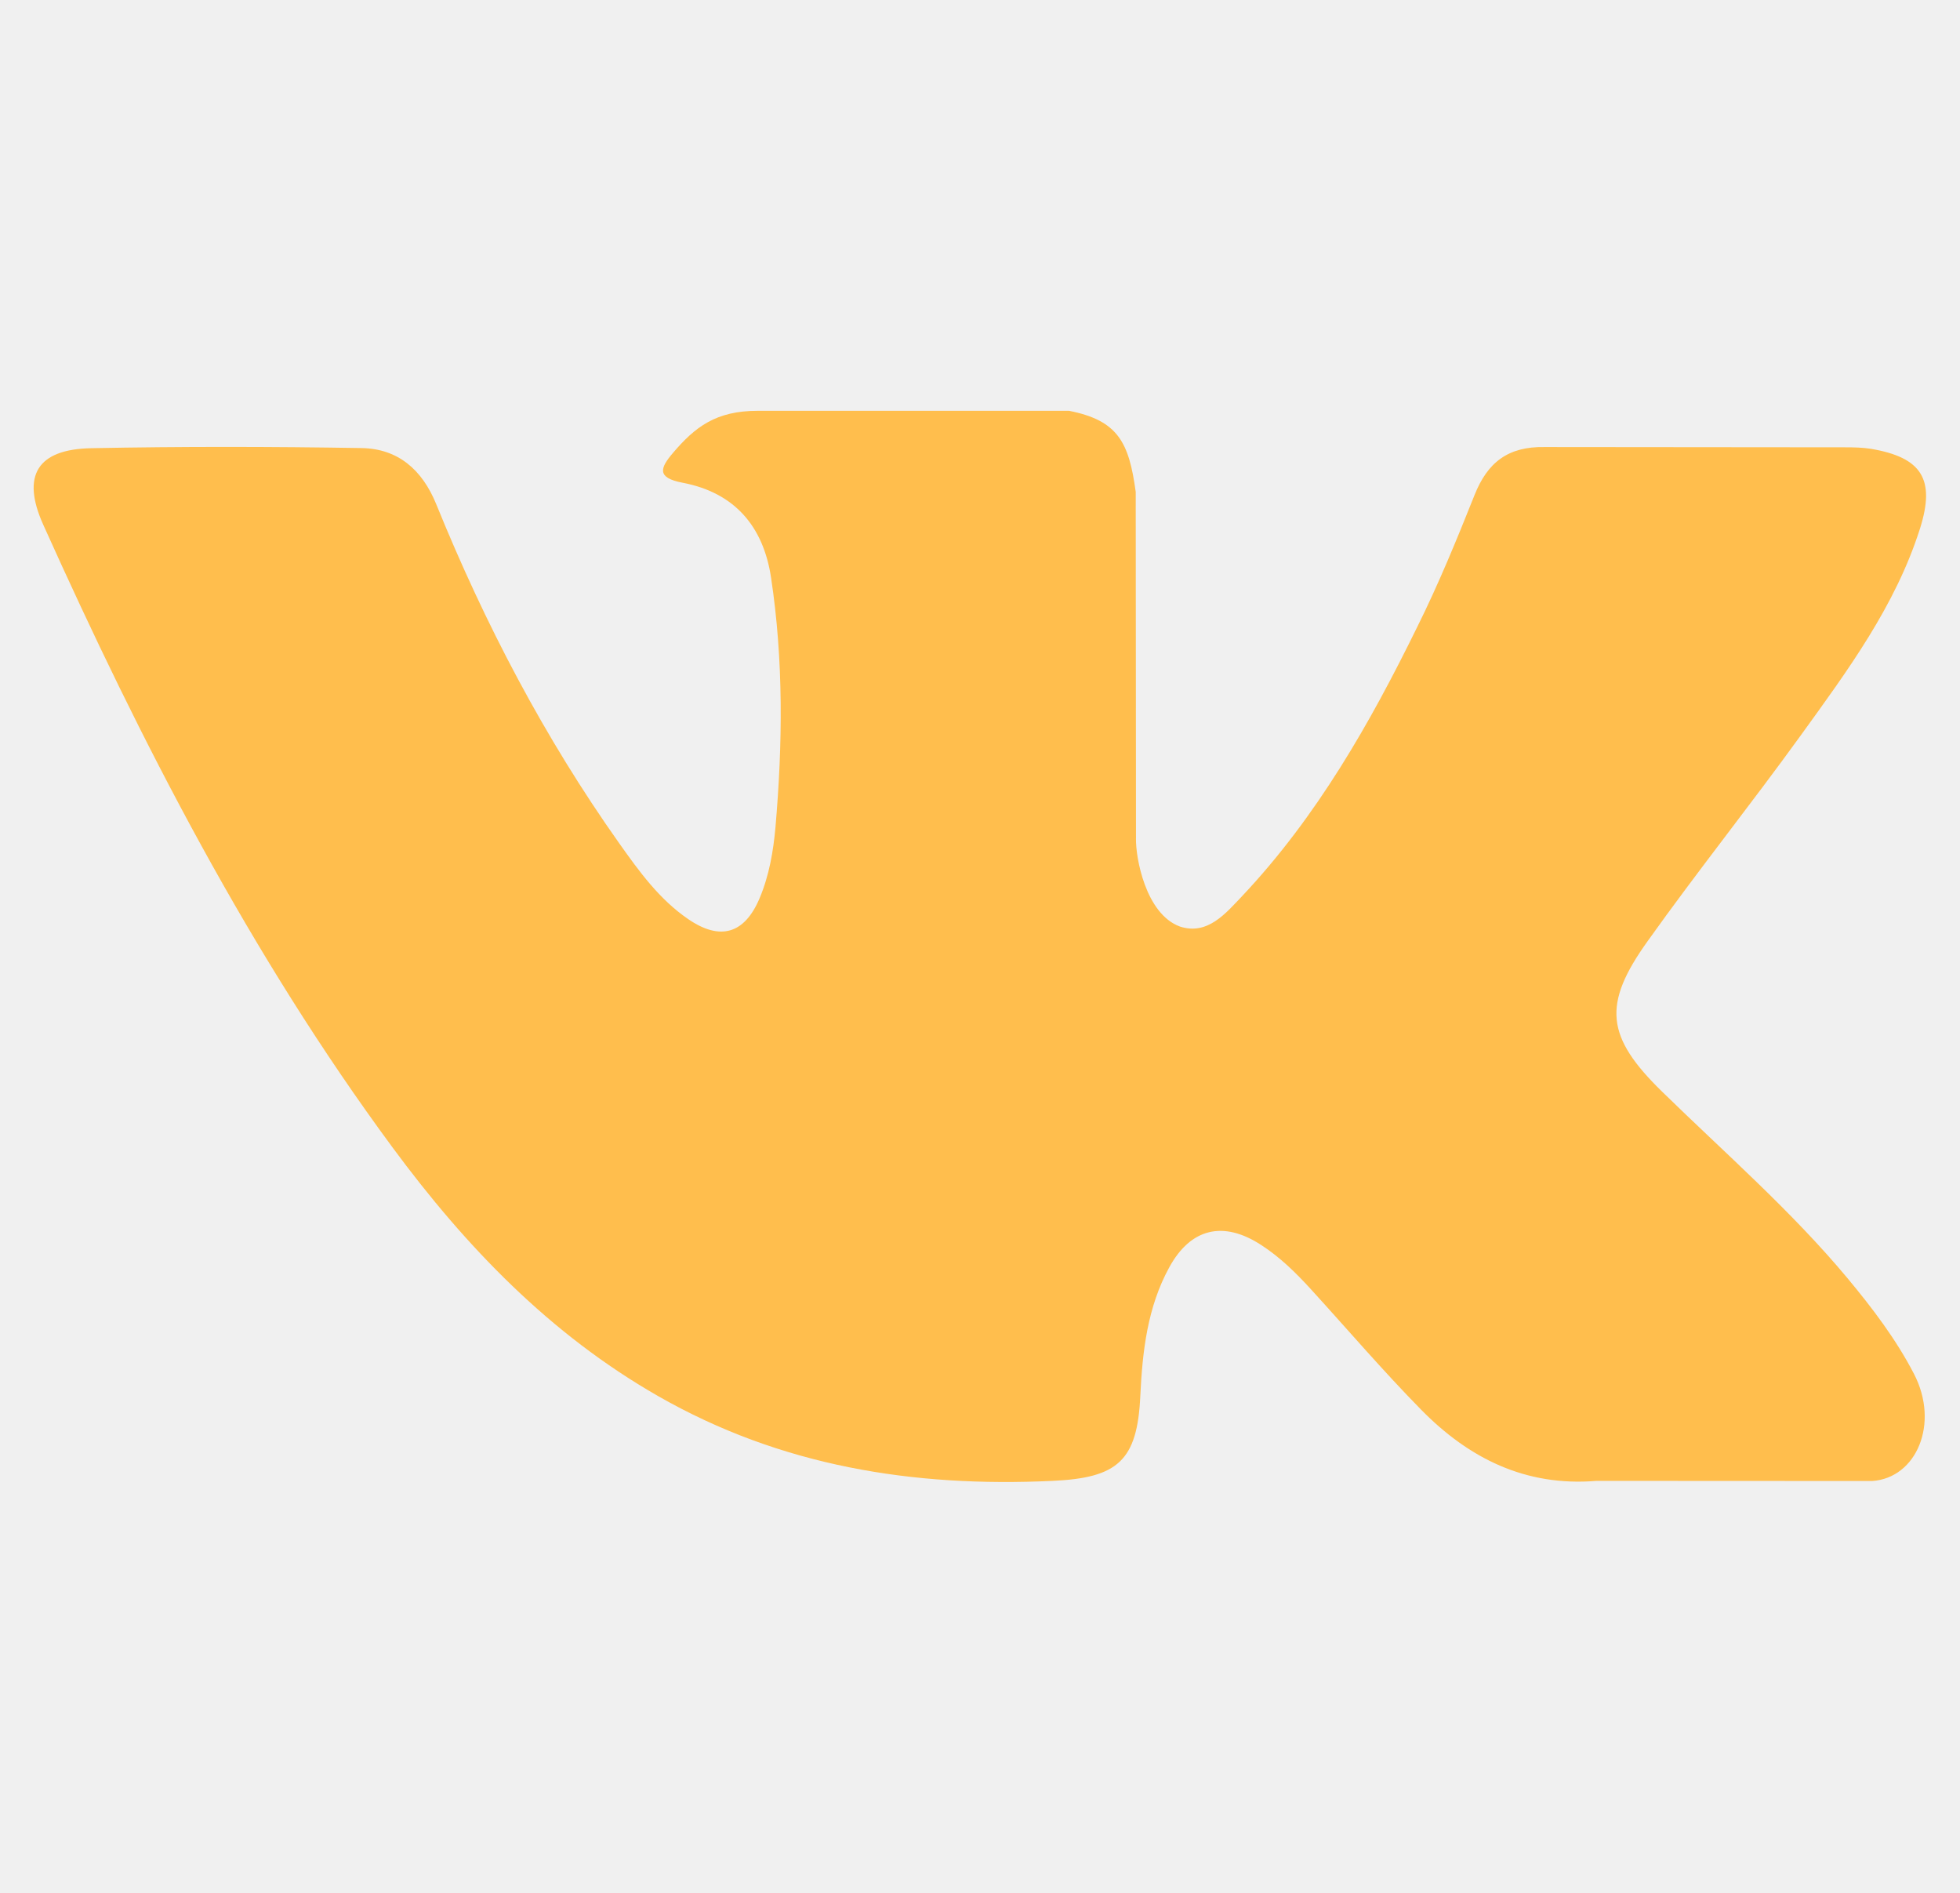
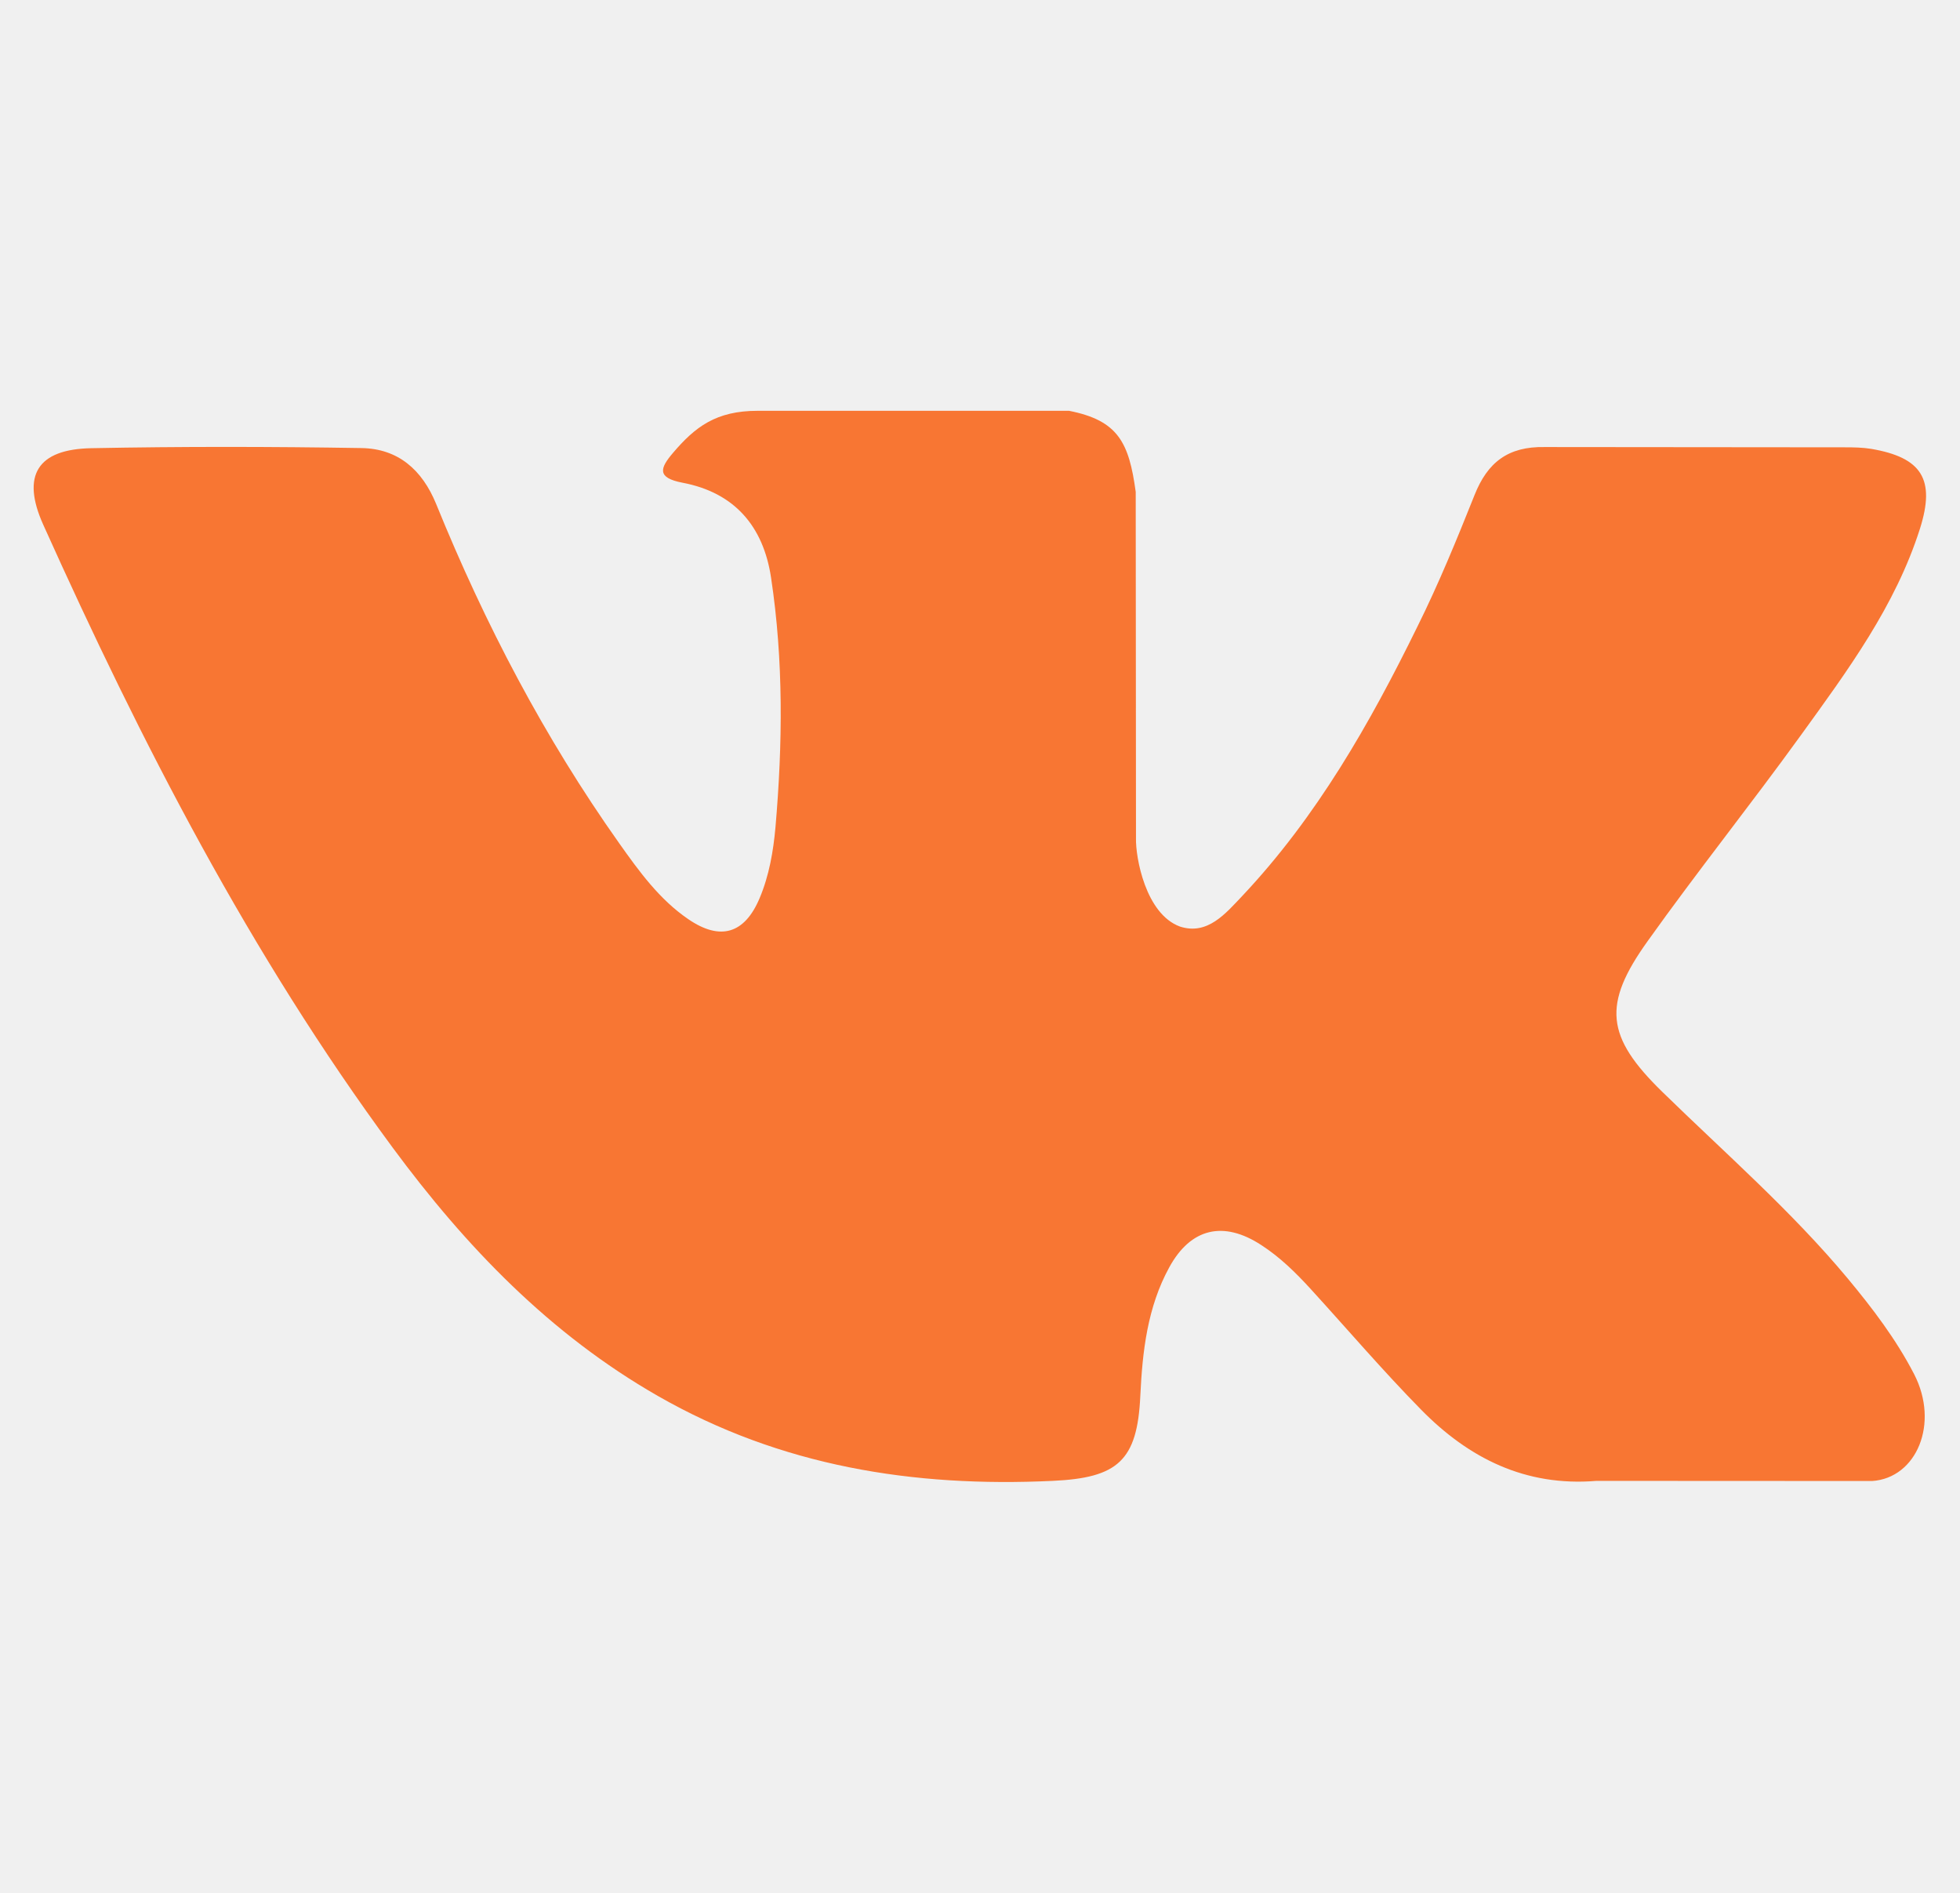
<svg xmlns="http://www.w3.org/2000/svg" width="29" height="28" viewBox="0 0 29 28" fill="none">
  <g clip-path="url(#clip0)">
-     <path d="M24.596 16.152C25.525 17.059 26.505 17.912 27.338 18.911C27.706 19.354 28.055 19.812 28.321 20.327C28.699 21.059 28.357 21.864 27.701 21.908L23.621 21.906C22.569 21.993 21.73 21.57 21.024 20.85C20.459 20.275 19.936 19.663 19.393 19.068C19.171 18.825 18.938 18.596 18.659 18.416C18.103 18.054 17.619 18.165 17.301 18.746C16.977 19.336 16.903 19.99 16.872 20.649C16.828 21.609 16.538 21.862 15.573 21.906C13.511 22.003 11.554 21.691 9.736 20.651C8.133 19.734 6.89 18.439 5.808 16.974C3.702 14.12 2.089 10.984 0.639 7.76C0.313 7.034 0.552 6.644 1.353 6.63C2.684 6.604 4.014 6.606 5.347 6.628C5.888 6.636 6.246 6.947 6.454 7.457C7.174 9.228 8.055 10.912 9.161 12.473C9.456 12.889 9.756 13.305 10.184 13.597C10.657 13.921 11.017 13.814 11.239 13.287C11.38 12.953 11.442 12.593 11.474 12.235C11.58 11.004 11.594 9.774 11.409 8.548C11.295 7.782 10.864 7.286 10.1 7.141C9.71 7.067 9.768 6.922 9.957 6.7C10.284 6.316 10.593 6.077 11.208 6.077H15.818C16.544 6.22 16.705 6.546 16.804 7.277L16.808 12.397C16.8 12.68 16.949 13.519 17.458 13.706C17.866 13.839 18.134 13.513 18.379 13.255C19.483 12.084 20.271 10.699 20.974 9.265C21.287 8.635 21.555 7.98 21.816 7.326C22.008 6.841 22.311 6.602 22.858 6.613L27.294 6.617C27.426 6.617 27.559 6.619 27.687 6.64C28.434 6.768 28.639 7.089 28.408 7.819C28.044 8.965 27.337 9.919 26.644 10.878C25.904 11.902 25.113 12.891 24.379 13.921C23.705 14.861 23.759 15.336 24.596 16.152Z" fill="#FFBE4D" />
+     <path d="M24.596 16.152C25.525 17.059 26.505 17.912 27.338 18.911C27.706 19.354 28.055 19.812 28.321 20.327C28.699 21.059 28.357 21.864 27.701 21.908L23.621 21.906C22.569 21.993 21.73 21.57 21.024 20.85C20.459 20.275 19.936 19.663 19.393 19.068C19.171 18.825 18.938 18.596 18.659 18.416C18.103 18.054 17.619 18.165 17.301 18.746C16.977 19.336 16.903 19.99 16.872 20.649C16.828 21.609 16.538 21.862 15.573 21.906C13.511 22.003 11.554 21.691 9.736 20.651C8.133 19.734 6.89 18.439 5.808 16.974C3.702 14.12 2.089 10.984 0.639 7.76C0.313 7.034 0.552 6.644 1.353 6.63C2.684 6.604 4.014 6.606 5.347 6.628C5.888 6.636 6.246 6.947 6.454 7.457C7.174 9.228 8.055 10.912 9.161 12.473C9.456 12.889 9.756 13.305 10.184 13.597C10.657 13.921 11.017 13.814 11.239 13.287C11.38 12.953 11.442 12.593 11.474 12.235C11.58 11.004 11.594 9.774 11.409 8.548C11.295 7.782 10.864 7.286 10.1 7.141C9.71 7.067 9.768 6.922 9.957 6.7C10.284 6.316 10.593 6.077 11.208 6.077H15.818C16.544 6.22 16.705 6.546 16.804 7.277L16.808 12.397C16.8 12.68 16.949 13.519 17.458 13.706C17.866 13.839 18.134 13.513 18.379 13.255C19.483 12.084 20.271 10.699 20.974 9.265C21.287 8.635 21.555 7.98 21.816 7.326C22.008 6.841 22.311 6.602 22.858 6.613L27.294 6.617C27.426 6.617 27.559 6.619 27.687 6.64C28.434 6.768 28.639 7.089 28.408 7.819C28.044 8.965 27.337 9.919 26.644 10.878C25.904 11.902 25.113 12.891 24.379 13.921C23.705 14.861 23.759 15.336 24.596 16.152Z" fill="#F87633" />
  </g>
  <defs>
    <clipPath id="clip0">
      <rect x="0.498" width="28" height="28" fill="white" />
    </clipPath>
  </defs>
</svg>
